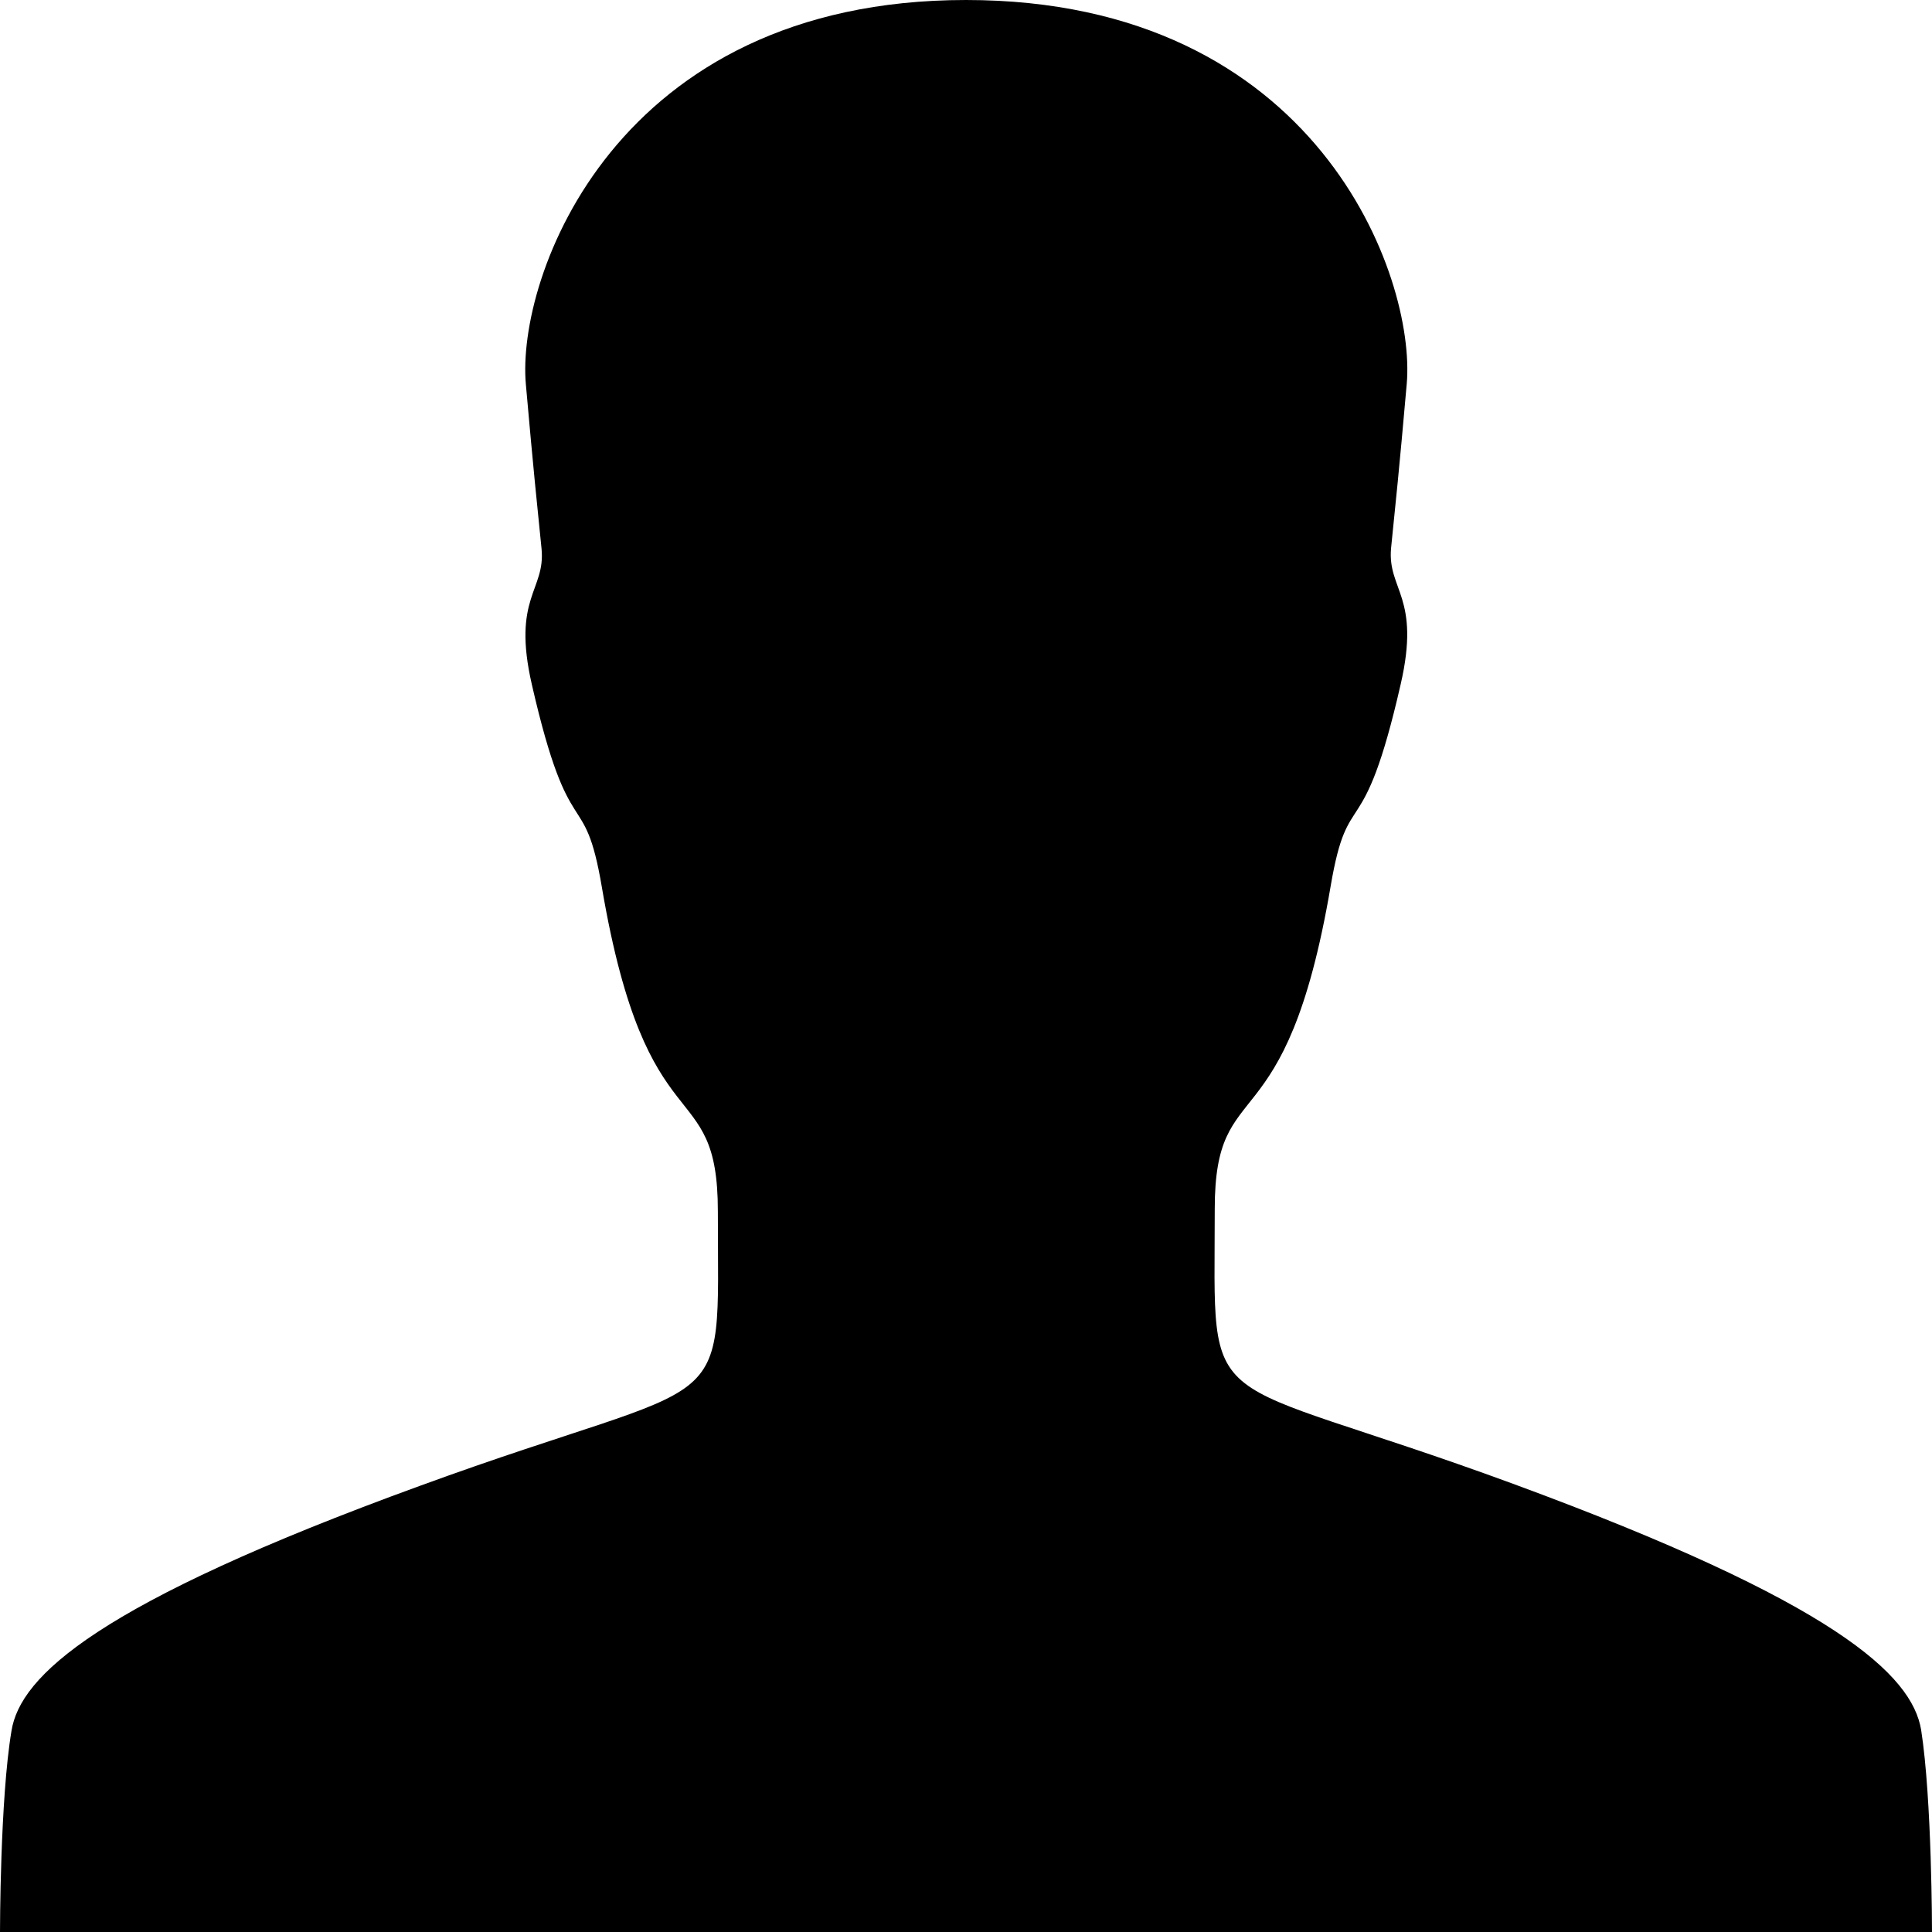
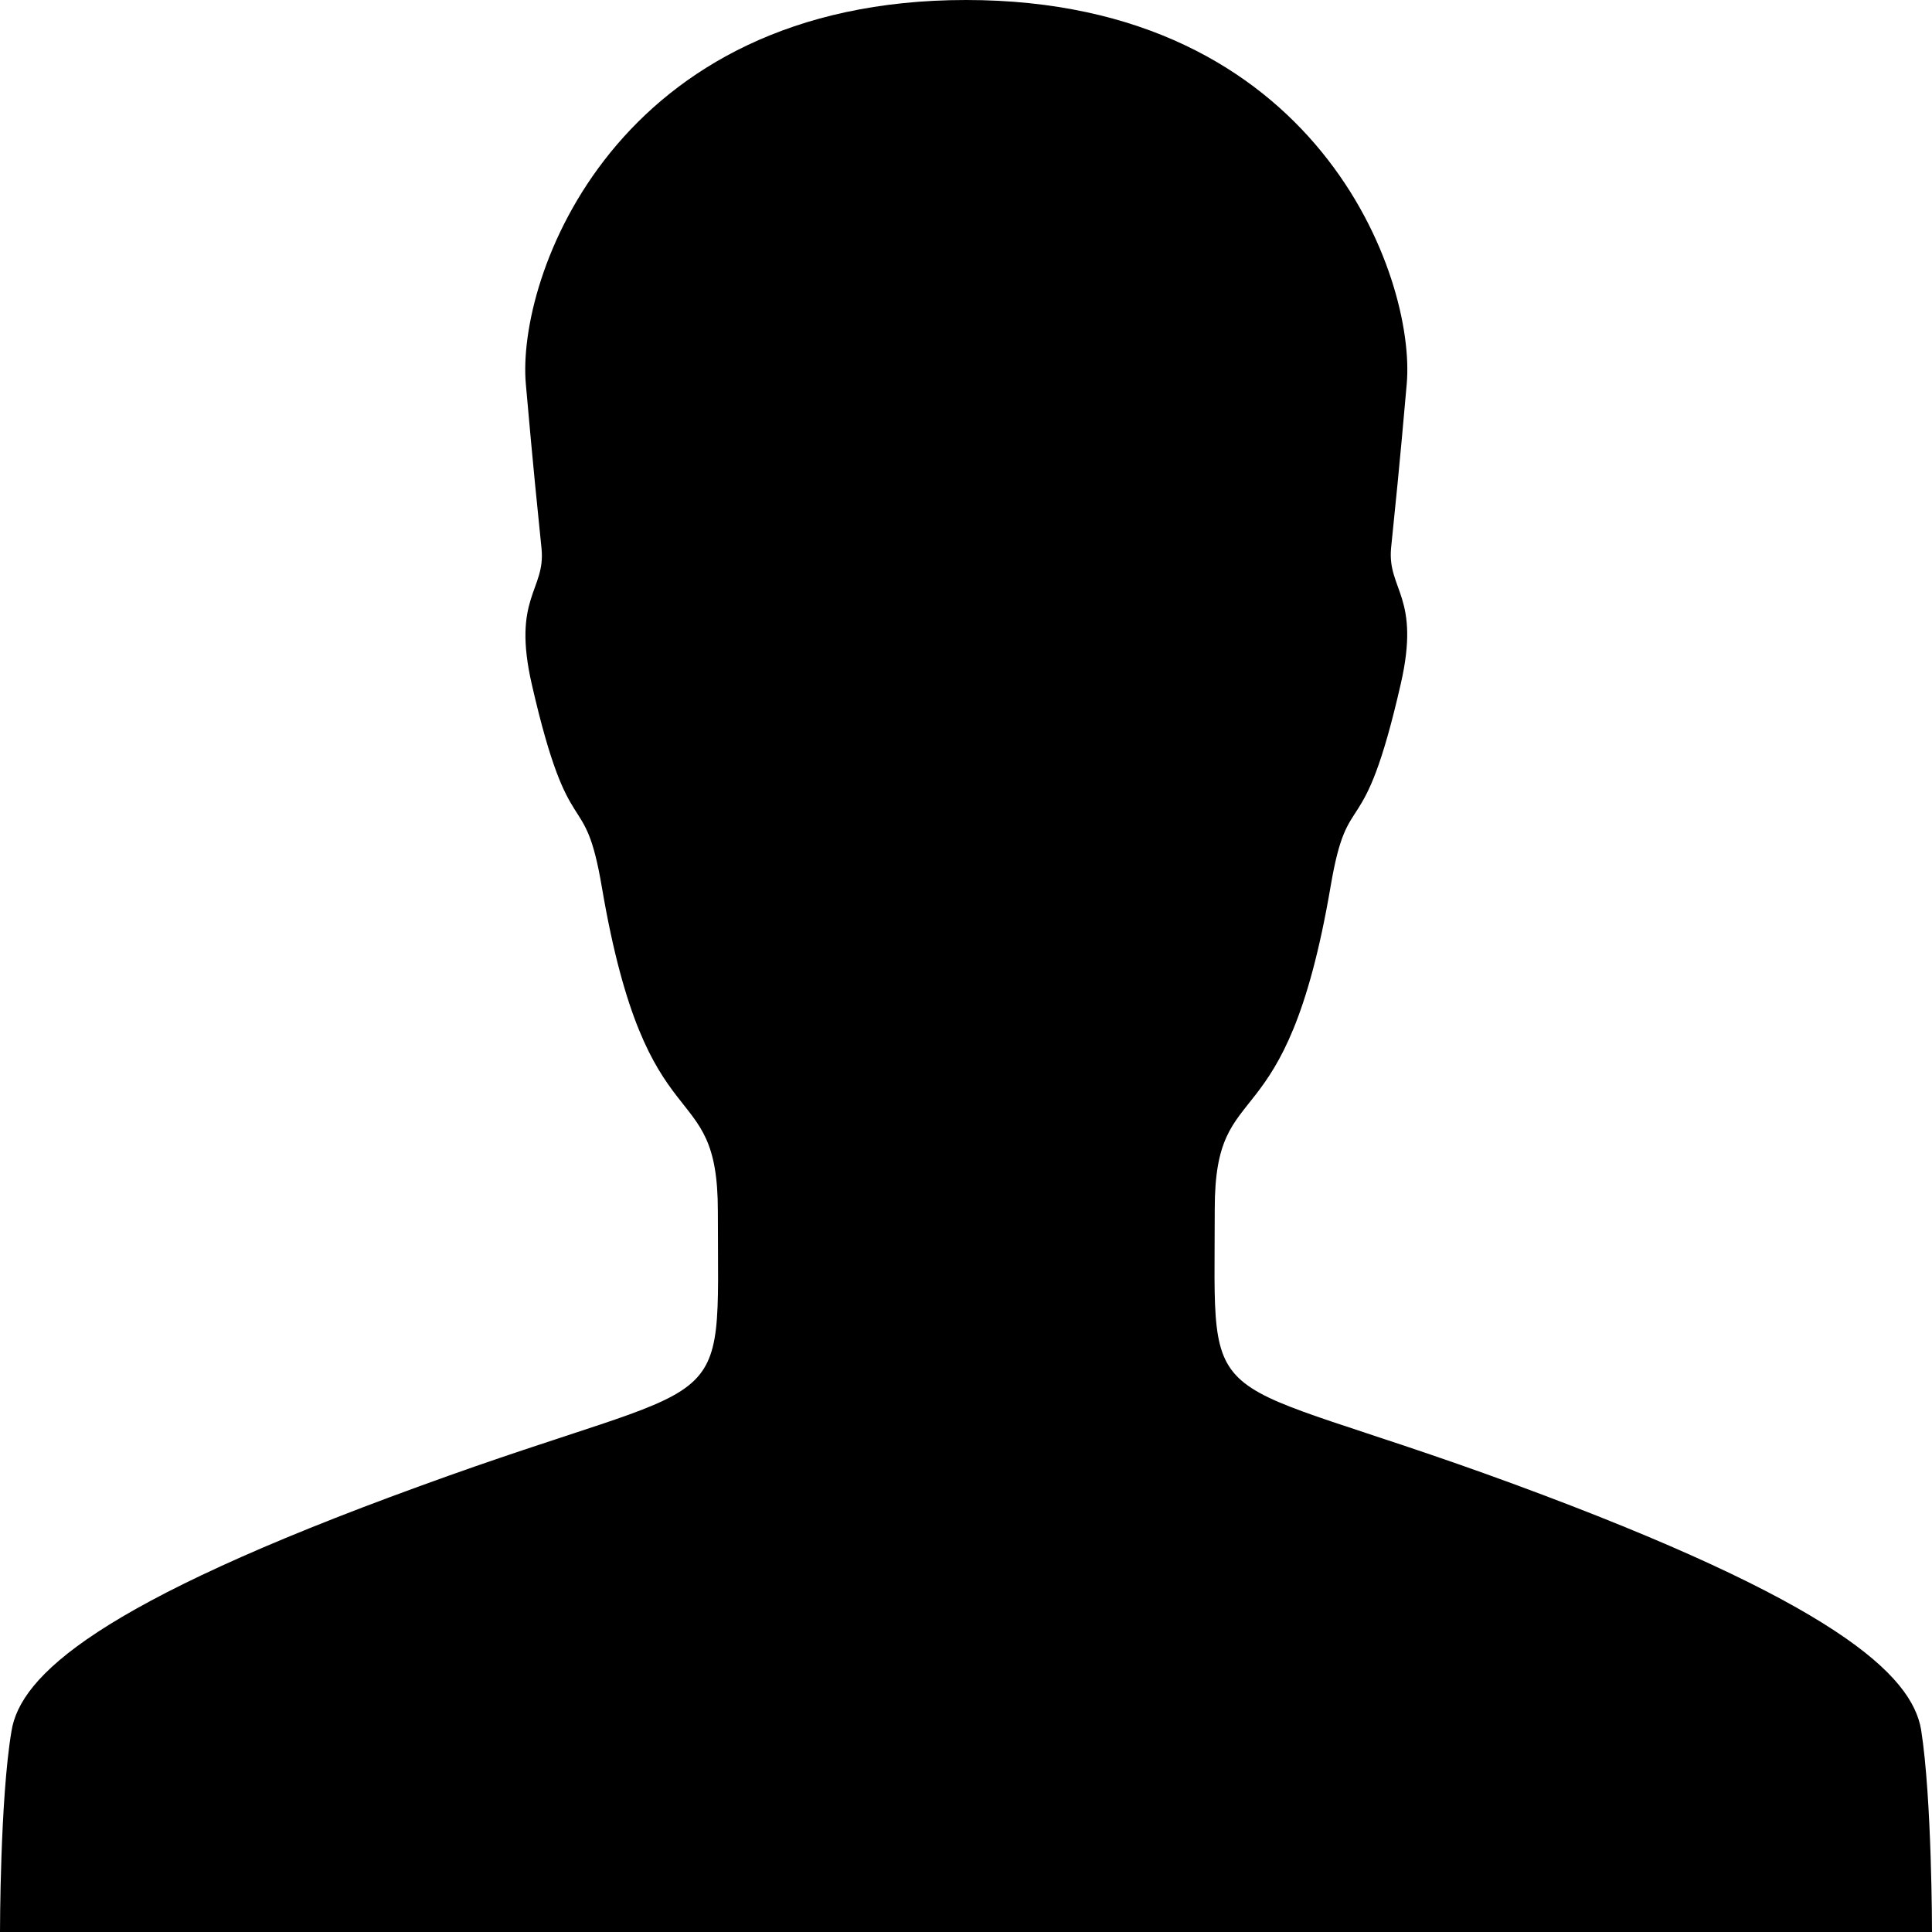
<svg xmlns="http://www.w3.org/2000/svg" class="icon-main icon-user" width="16" height="16" viewBox="0 0 16 16">
  <g class="icon-meta">
        </g>
  <g class="icon-container">
-     <path d="M15.91 14.326c-.076-.454-.705-1.054-3.38-2.038-2.633-.967-2.47-.496-2.47-2.276 0-1.154.587-.483.96-2.674.147-.863.264-.288.58-1.672.167-.725-.11-.78-.08-1.124.035-.346.068-.654.13-1.363C11.727 2.3 10.915 0 8 0 5.088 0 4.275 2.305 4.355 3.183c.062.705.095 1.017.13 1.363.033.346-.247.4-.08 1.125.316 1.38.433.81.58 1.68.373 2.19.96 1.52.96 2.68 0 1.783.163 1.313-2.47 2.275C.8 13.28.167 13.88.095 14.335 0 14.9 0 16 0 16h16s0-1.1-.09-1.674" />
+     <path d="M15.91 14.326c-.076-.454-.705-1.054-3.38-2.038-2.633-.967-2.47-.496-2.47-2.276 0-1.154.587-.483.96-2.674.147-.863.264-.288.58-1.672.167-.725-.11-.78-.08-1.124.035-.346.068-.654.13-1.363C11.727 2.3 10.915 0 8 0 5.088 0 4.275 2.305 4.355 3.183c.062.705.095 1.017.13 1.363.033.346-.247.4-.08 1.125.316 1.38.433.81.58 1.68.373 2.19.96 1.52.96 2.68 0 1.785.163 1.315-2.47 2.277C.8 13.28.167 13.88.095 14.337 0 14.9 0 16 0 16h16s0-1.1-.09-1.674" />
  </g>
</svg>
